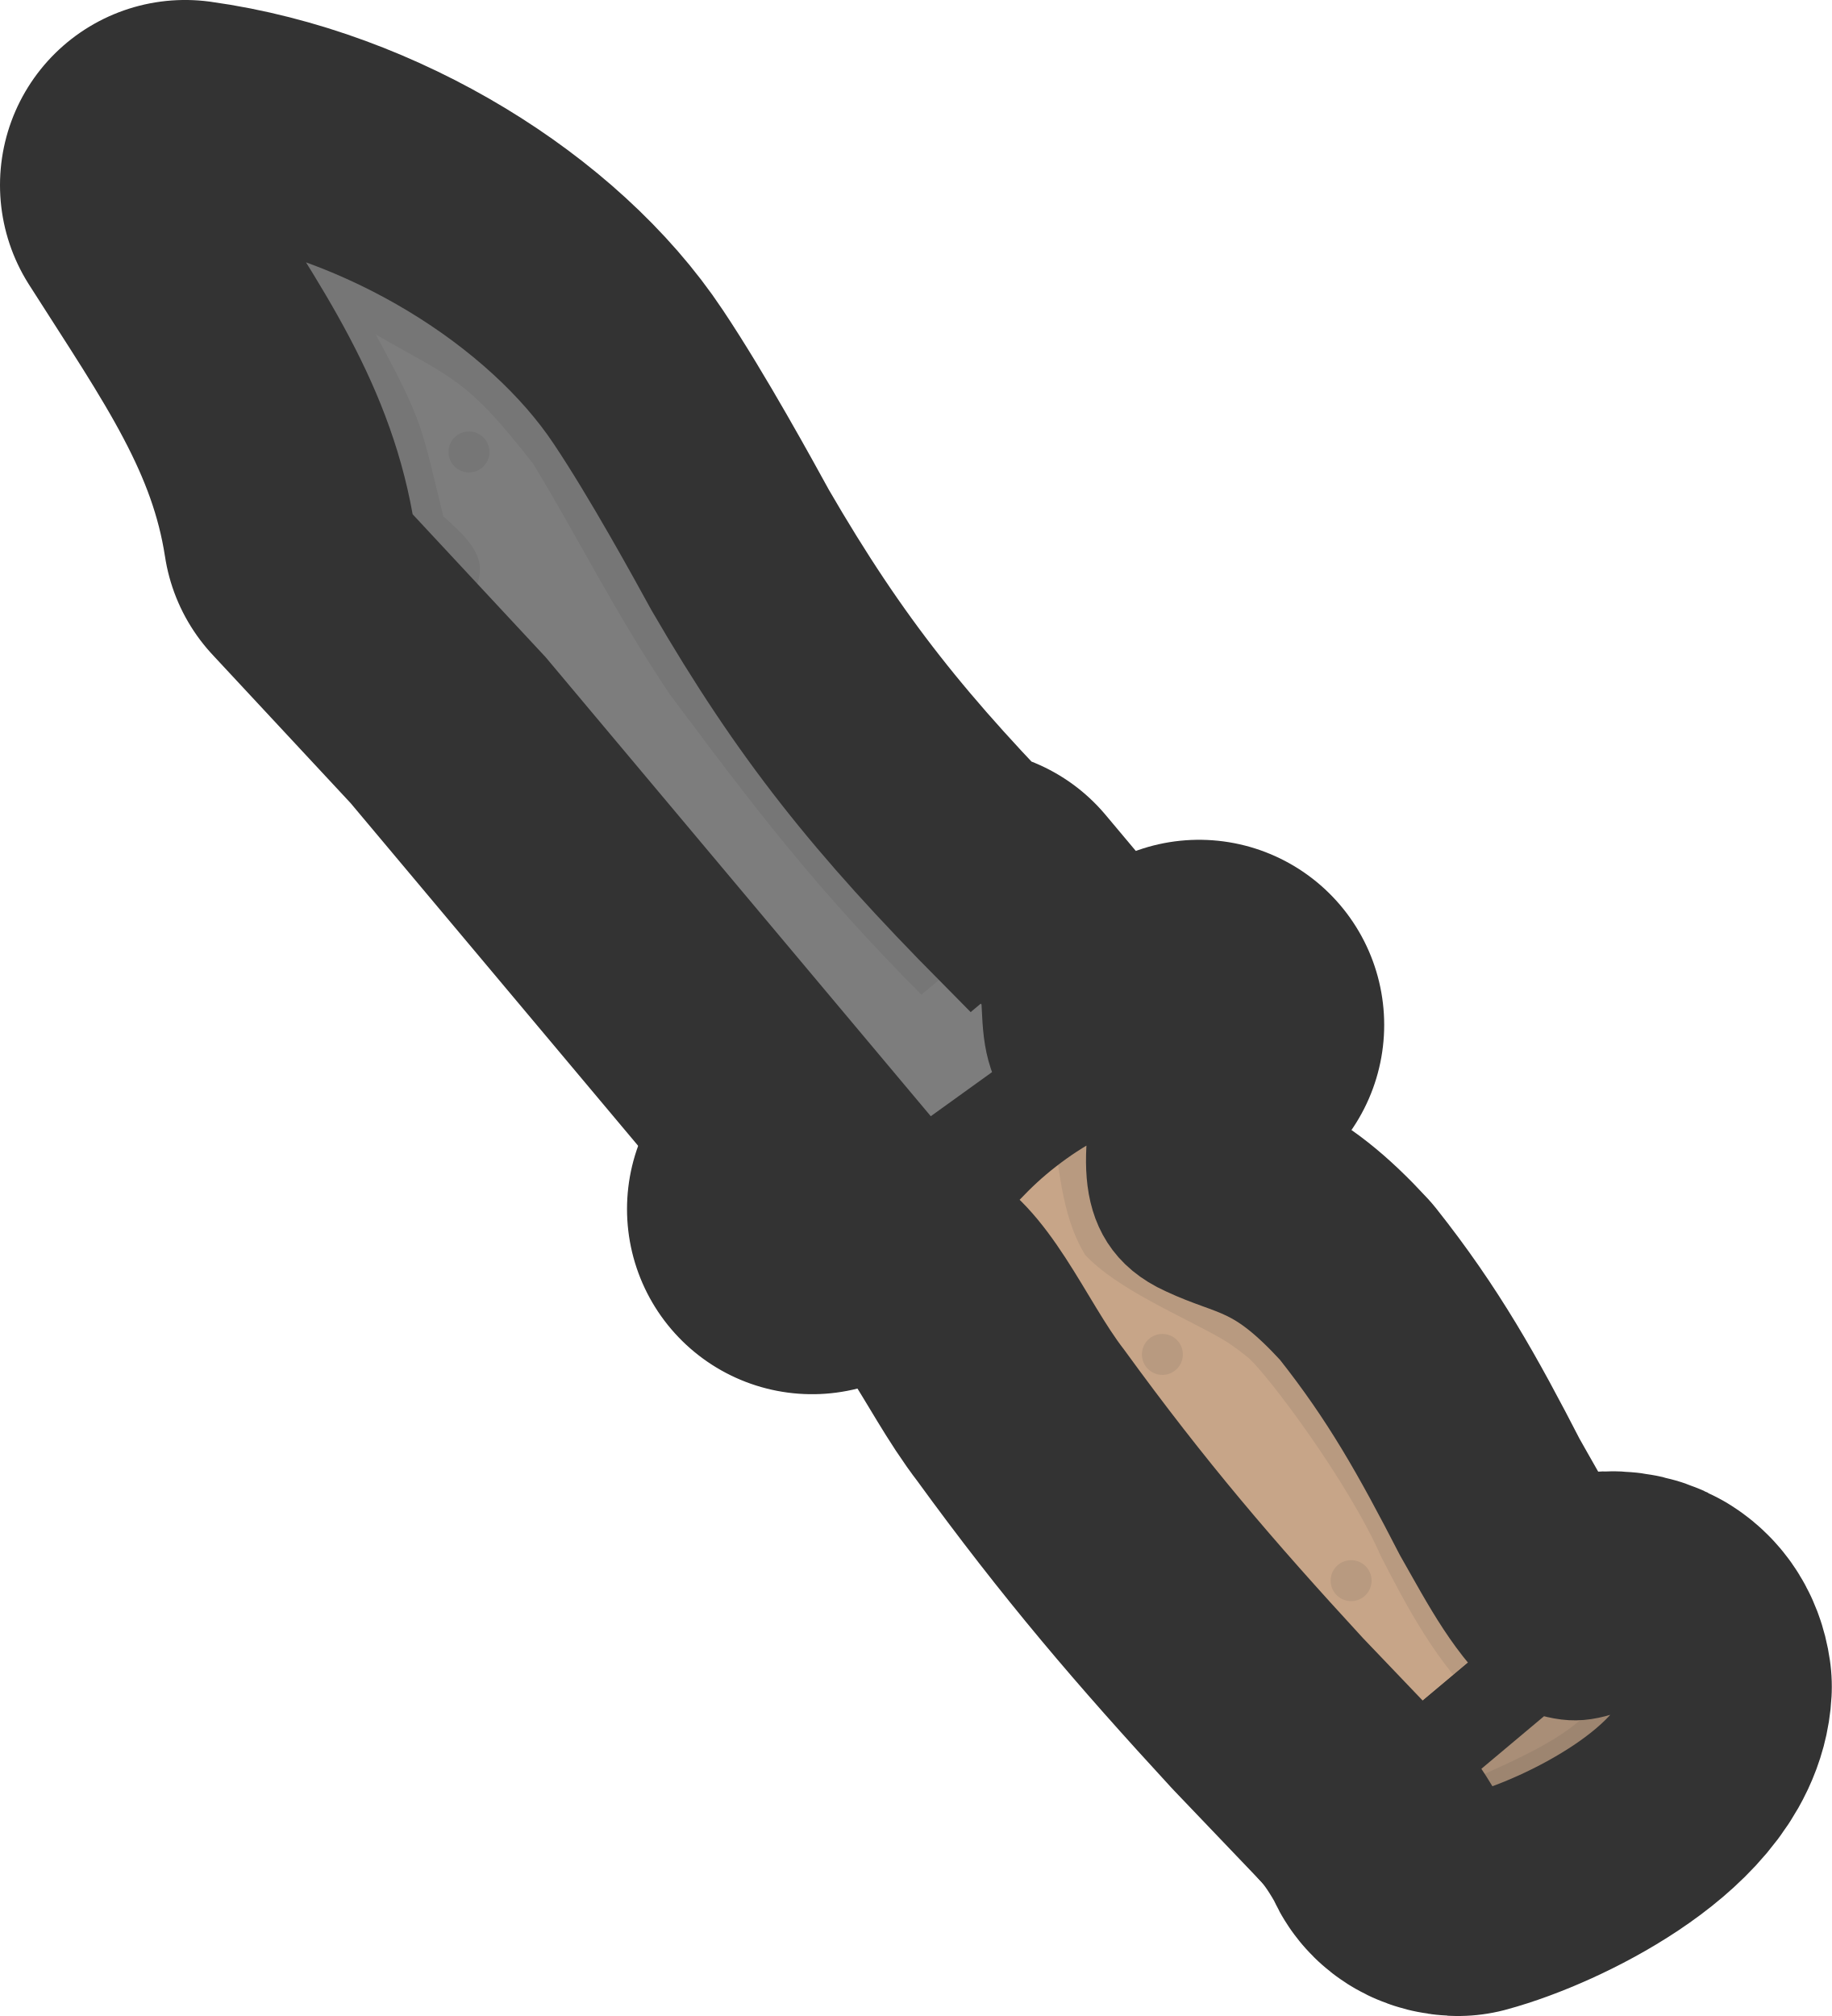
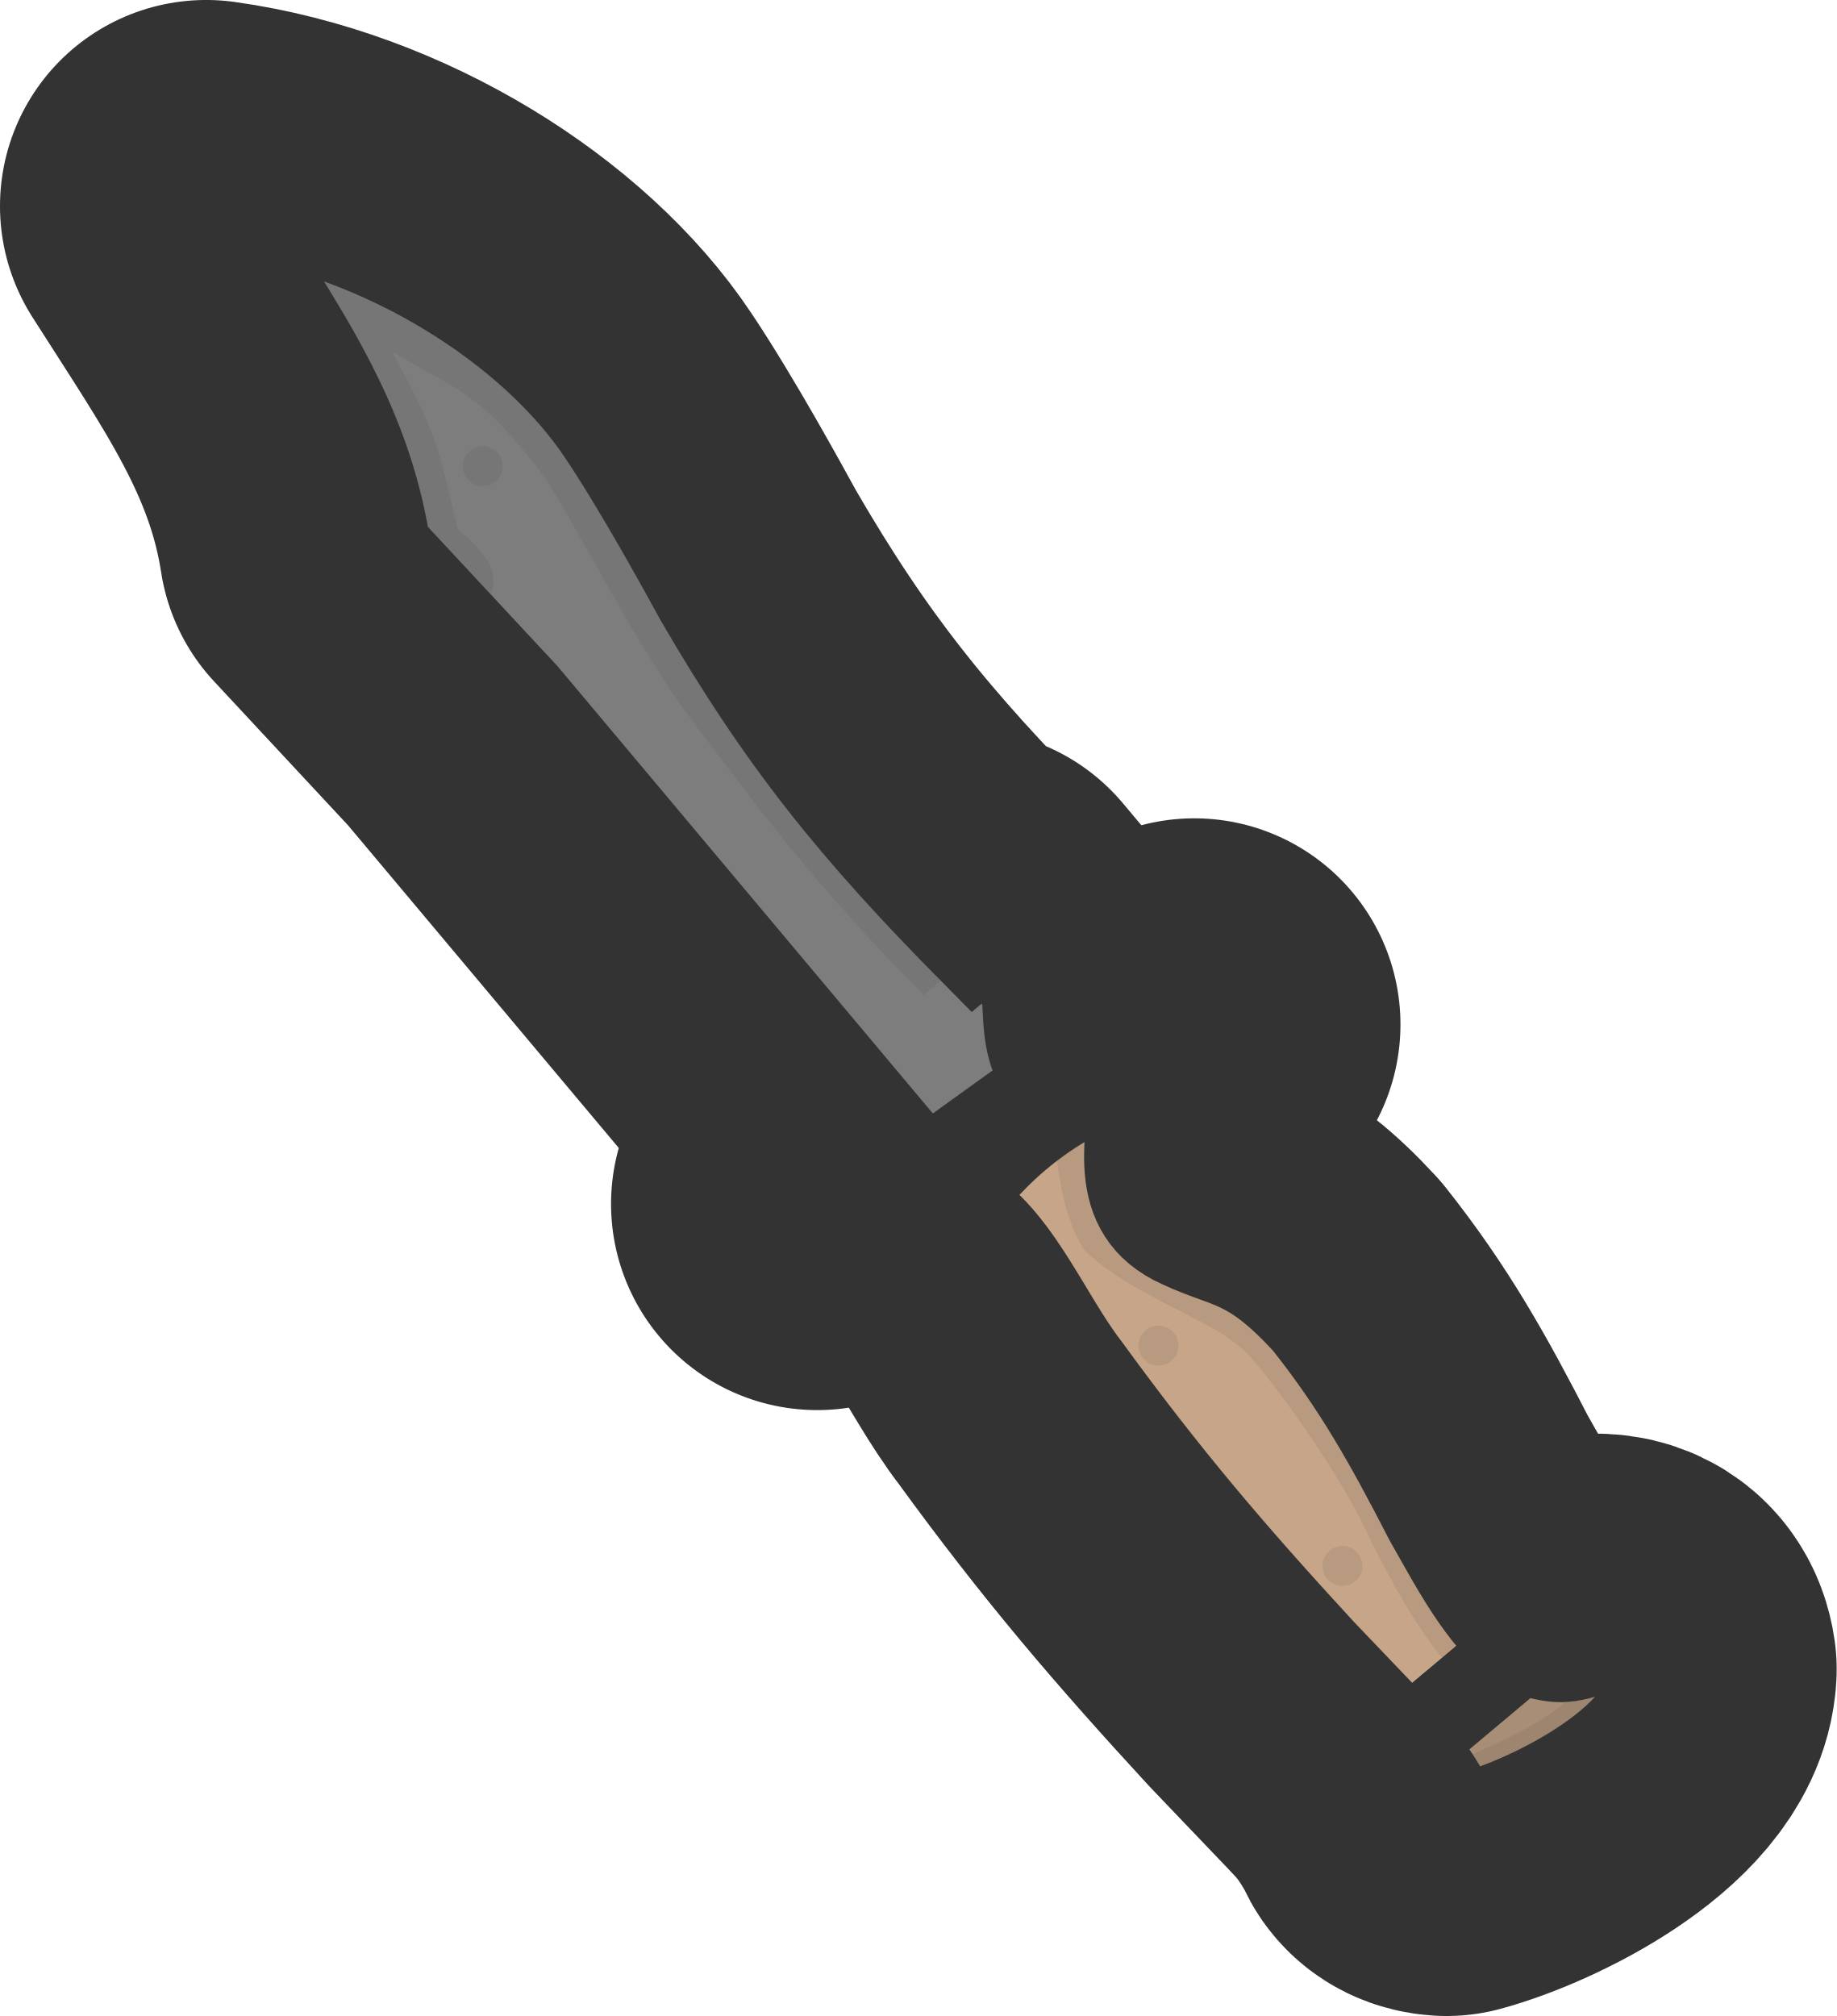
- <svg xmlns="http://www.w3.org/2000/svg" width="86.586mm" height="95.285mm" viewBox="0 0 86.586 95.285" version="1.1" id="svg5">
+ <svg xmlns="http://www.w3.org/2000/svg" width="89.086mm" height="97.785mm" viewBox="0 0 89.086 97.785" version="1.1" id="svg5">
  <defs id="defs2" />
  <g id="layer1">
-     <g id="g1" transform="translate(-54.11625,-59.55313)">
-       <g id="g2928" transform="translate(-8.252915,106.1542)">
-         <path style="fill:#7d7d7d;fill-opacity:1;stroke:#333333;stroke-width:17.5;stroke-linecap:butt;stroke-linejoin:round;stroke-miterlimit:4;stroke-dasharray:none;stroke-opacity:1" d="m 111.105,4.857 c -1.283,-2.128 -1.198,-2.71 -1.317,-5.097 l -1.866,-2.224 -0.605,0.508 c -5.888,-5.946 -9.395,-10.303 -13.371,-17.162 -0.794,-1.447 -2.938,-5.359 -4.695,-7.983 -3.405,-5.128 -10.66,-9.716 -18.132,-10.751 3.553,5.593 6.742,10.007 7.699,16.233 l 6.685,7.183 19.716,23.497 z" id="path2371-7" />
-         <path style="fill:#333333;fill-opacity:1;stroke:#333333;stroke-width:17.5;stroke-linecap:butt;stroke-linejoin:round;stroke-miterlimit:4;stroke-dasharray:none;stroke-opacity:1" d="m 106.37,10.133 c -1.558,-0.68 -4.78,-0.269 -5.613,0.412 0.506,-0.377 1.221,-0.509 1.74,-0.686 l 1.107,-0.168 10.066,-7.245 c 2.343,-0.039 3.771,0.298 5.377,-0.605 -0.874,0.624 -0.989,0.653 -1.605,0.902 -0.737,0.253 -1.449,0.565 -2.163,0.872 z" id="path993-0" />
-         <path style="fill:#c7a588;fill-opacity:1;stroke:#333333;stroke-width:17.5;stroke-linecap:butt;stroke-linejoin:round;stroke-miterlimit:4;stroke-dasharray:none;stroke-opacity:1" d="m 133.794,31.849 c -2.05,-1.817 -3.085,-3.872 -4.454,-6.272 -1.983,-3.853 -3.48,-6.517 -5.923,-9.602 -2.788,-3.027 -3.753,-2.671 -6.113,-3.776 -3.519,-1.581 -2.513,-5.164 -2.028,-8.582 -1.692,0.724 -3.284,1.424 -4.802,2.515 -1.596,1.148 -2.559,2.183 -4.105,4.002 2.855,1.359 4.395,5.479 6.371,8.029 3.897,5.361 7.125,9.122 11.438,13.807 l 4.216,4.411 z" id="path997-8" />
-         <path style="fill:#a98e77;fill-opacity:1;stroke:#333333;stroke-width:17.5;stroke-linecap:butt;stroke-linejoin:round;stroke-miterlimit:4;stroke-dasharray:none;stroke-opacity:1" d="m 128.395,36.379 c 0.836,0.91 1.471,1.919 2.063,2.99 0,0 0.069,0.522 0.828,0.565 3.096,-0.84 8.767,-3.757 8.919,-6.815 -0.186,-1.306 -1.292,-1.61 -2.386,-1.343 -1.852,0.664 -2.242,0.653 -4.026,0.073 z" id="path2442-0" />
+     <g id="g1" transform="translate(1.249937,1.249983)">
+       <g id="g2928" transform="translate(-62.36916,46.60103)" style="stroke-width:20;stroke-dasharray:none">
+         <path style="fill:#7d7d7d;fill-opacity:1;stroke:#333333;stroke-width:20;stroke-linecap:butt;stroke-linejoin:round;stroke-miterlimit:4;stroke-dasharray:none;stroke-opacity:1" d="m 111.105,4.857 c -1.283,-2.128 -1.198,-2.71 -1.317,-5.097 l -1.866,-2.224 -0.605,0.508 c -5.888,-5.946 -9.395,-10.303 -13.371,-17.162 -0.794,-1.447 -2.938,-5.359 -4.695,-7.983 -3.405,-5.128 -10.66,-9.716 -18.132,-10.751 3.553,5.593 6.742,10.007 7.699,16.233 l 6.685,7.183 19.716,23.497 z" id="path2371-7" />
+         <path style="fill:#333333;fill-opacity:1;stroke:#333333;stroke-width:20;stroke-linecap:butt;stroke-linejoin:round;stroke-miterlimit:4;stroke-dasharray:none;stroke-opacity:1" d="m 106.37,10.133 c -1.558,-0.68 -4.78,-0.269 -5.613,0.412 0.506,-0.377 1.221,-0.509 1.74,-0.686 l 1.107,-0.168 10.066,-7.245 c 2.343,-0.039 3.771,0.298 5.377,-0.605 -0.874,0.624 -0.989,0.653 -1.605,0.902 -0.737,0.253 -1.449,0.565 -2.163,0.872 z" id="path993-0" />
+         <path style="fill:#c7a588;fill-opacity:1;stroke:#333333;stroke-width:20;stroke-linecap:butt;stroke-linejoin:round;stroke-miterlimit:4;stroke-dasharray:none;stroke-opacity:1" d="m 133.794,31.849 c -2.05,-1.817 -3.085,-3.872 -4.454,-6.272 -1.983,-3.853 -3.48,-6.517 -5.923,-9.602 -2.788,-3.027 -3.753,-2.671 -6.113,-3.776 -3.519,-1.581 -2.513,-5.164 -2.028,-8.582 -1.692,0.724 -3.284,1.424 -4.802,2.515 -1.596,1.148 -2.559,2.183 -4.105,4.002 2.855,1.359 4.395,5.479 6.371,8.029 3.897,5.361 7.125,9.122 11.438,13.807 l 4.216,4.411 z" id="path997-8" />
+         <path style="fill:#a98e77;fill-opacity:1;stroke:#333333;stroke-width:20;stroke-linecap:butt;stroke-linejoin:round;stroke-miterlimit:4;stroke-dasharray:none;stroke-opacity:1" d="m 128.395,36.379 c 0.836,0.91 1.471,1.919 2.063,2.99 0,0 0.069,0.522 0.828,0.565 3.096,-0.84 8.767,-3.757 8.919,-6.815 -0.186,-1.306 -1.292,-1.61 -2.386,-1.343 -1.852,0.664 -2.242,0.653 -4.026,0.073 z" id="path2442-0" />
      </g>
-       <g id="g2940" transform="translate(53.76747,59.29285)">
+       <g id="g2940" transform="translate(-0.348776,-0.260284)">
        <path style="fill:#7d7d7d;fill-opacity:1;stroke:#333333;stroke-width:4.251;stroke-linecap:butt;stroke-linejoin:miter;stroke-miterlimit:4;stroke-dasharray:none;stroke-opacity:1" d="m 50.151,52.023 c -1.283,-2.128 -1.198,-2.71 -1.317,-5.097 l -1.866,-2.224 -0.605,0.508 C 40.473,39.264 36.967,34.907 32.99,28.049 32.197,26.602 30.052,22.689 28.295,20.066 24.89,14.937 17.635,10.349 10.163,9.315 13.716,14.908 16.905,19.321 17.863,25.548 l 6.685,7.183 19.716,23.497 z" id="path2371" />
        <path style="fill:#333333;fill-opacity:1;stroke:#333333;stroke-width:4.251;stroke-linecap:butt;stroke-linejoin:round;stroke-miterlimit:4;stroke-dasharray:none;stroke-opacity:1" d="m 45.415,57.299 c -1.558,-0.68 -4.78,-0.269 -5.613,0.412 0.506,-0.377 1.221,-0.509 1.74,-0.686 l 1.107,-0.168 10.066,-7.245 c 2.343,-0.039 3.771,0.298 5.377,-0.605 -0.874,0.624 -0.989,0.653 -1.605,0.902 -0.737,0.253 -1.449,0.565 -2.163,0.872 z" id="path993" />
        <path style="fill:#c7a588;fill-opacity:1;stroke:#333333;stroke-width:4.251;stroke-linecap:butt;stroke-linejoin:round;stroke-miterlimit:4;stroke-dasharray:none;stroke-opacity:1" d="m 72.839,79.016 c -2.05,-1.817 -3.085,-3.872 -4.454,-6.272 -1.983,-3.853 -3.48,-6.517 -5.923,-9.602 -2.788,-3.027 -3.753,-2.671 -6.113,-3.776 -3.519,-1.581 -2.513,-5.164 -2.028,-8.582 -1.692,0.724 -3.284,1.424 -4.802,2.515 -1.596,1.148 -2.559,2.183 -4.105,4.002 2.855,1.359 4.395,5.479 6.371,8.029 3.897,5.361 7.125,9.122 11.438,13.807 l 4.216,4.411 z" id="path997" />
        <path style="fill:#a98e77;fill-opacity:1;stroke:#333333;stroke-width:4.251;stroke-linecap:butt;stroke-linejoin:round;stroke-miterlimit:4;stroke-dasharray:none;stroke-opacity:1" d="m 67.44,83.546 c 0.836,0.91 1.471,1.919 2.063,2.99 0,0 0.069,0.522 0.828,0.565 3.096,-0.84 8.767,-3.757 8.919,-6.815 -0.186,-1.306 -1.292,-1.61 -2.386,-1.343 -1.852,0.664 -2.242,0.653 -4.026,0.073 z" id="path2442" />
        <path style="fill:#333333;fill-opacity:0.1;stroke:#000000;stroke-width:0;stroke-linecap:butt;stroke-linejoin:miter;stroke-miterlimit:4;stroke-dasharray:none;stroke-opacity:1" d="m 70.506,80.984 c -2.215,-2.012 -3.706,-4.874 -4.889,-7.178 -1.558,-3.545 -5.372,-8.606 -6.262,-9.371 0,0 -0.67,-0.56 -1.277,-0.908 C 56.232,62.468 53.137,61.185 51.642,59.57 50.457,57.646 50.41,55.172 50.018,52.956 l 4.304,-2.173 0.143,7.255 7.997,5.104 10.377,15.875 z" id="path3668" />
        <path style="fill:#333333;fill-opacity:0.1;stroke:#000000;stroke-width:0;stroke-linecap:butt;stroke-linejoin:miter;stroke-miterlimit:4;stroke-dasharray:none;stroke-opacity:1" d="M 46.467,45.122 43.902,47.274 C 38.934,42.274 36.082,38.542 31.997,33.059 29.324,29.067 27.806,25.898 25.562,22.2 c -3.158,-4.082 -3.859,-4.051 -7.455,-6.134 2.252,4.139 2.148,4.326 3.197,8.598 1.899,1.668 2.304,2.496 0.868,4.518 L 17.863,25.548 16.402,20.226 10.163,9.315 l 9.163,3.435 7.678,5.874 4.373,6.85 8.866,13.653 z" id="path14044" />
        <path style="fill:#333333;fill-opacity:0.1;stroke:#000000;stroke-width:0;stroke-linecap:butt;stroke-linejoin:miter;stroke-miterlimit:4;stroke-dasharray:none;stroke-opacity:1" d="m 68.977,84.805 c 3.629,-1.687 6.808,-2.754 7.888,-5.863 l 2.563,0.509 -2.281,4.405 -6.815,3.244 z" id="path15087" />
        <circle style="fill:#333333;fill-opacity:0.1;stroke:#333333;stroke-width:0;stroke-linecap:round;stroke-linejoin:round;stroke-miterlimit:4;stroke-dasharray:none;stroke-dashoffset:831.496;stroke-opacity:1" id="path15521" cx="-98.705" cy="1.001" r="0.968" transform="rotate(-130)" />
        <circle style="fill:#333333;fill-opacity:0.1;stroke:#333333;stroke-width:0;stroke-linecap:round;stroke-linejoin:round;stroke-miterlimit:4;stroke-dasharray:none;stroke-dashoffset:831.496;stroke-opacity:1" id="path15521-5" cx="-84.78" cy="1.04" r="0.968" transform="rotate(-130)" />
        <circle style="fill:#333333;fill-opacity:0.1;stroke:#333333;stroke-width:0;stroke-linecap:round;stroke-linejoin:round;stroke-miterlimit:4;stroke-dasharray:none;stroke-dashoffset:831.496;stroke-opacity:1" id="path15521-5-5" cx="-31.037" cy="3.35" r="0.968" transform="rotate(-130)" />
      </g>
    </g>
  </g>
</svg>
